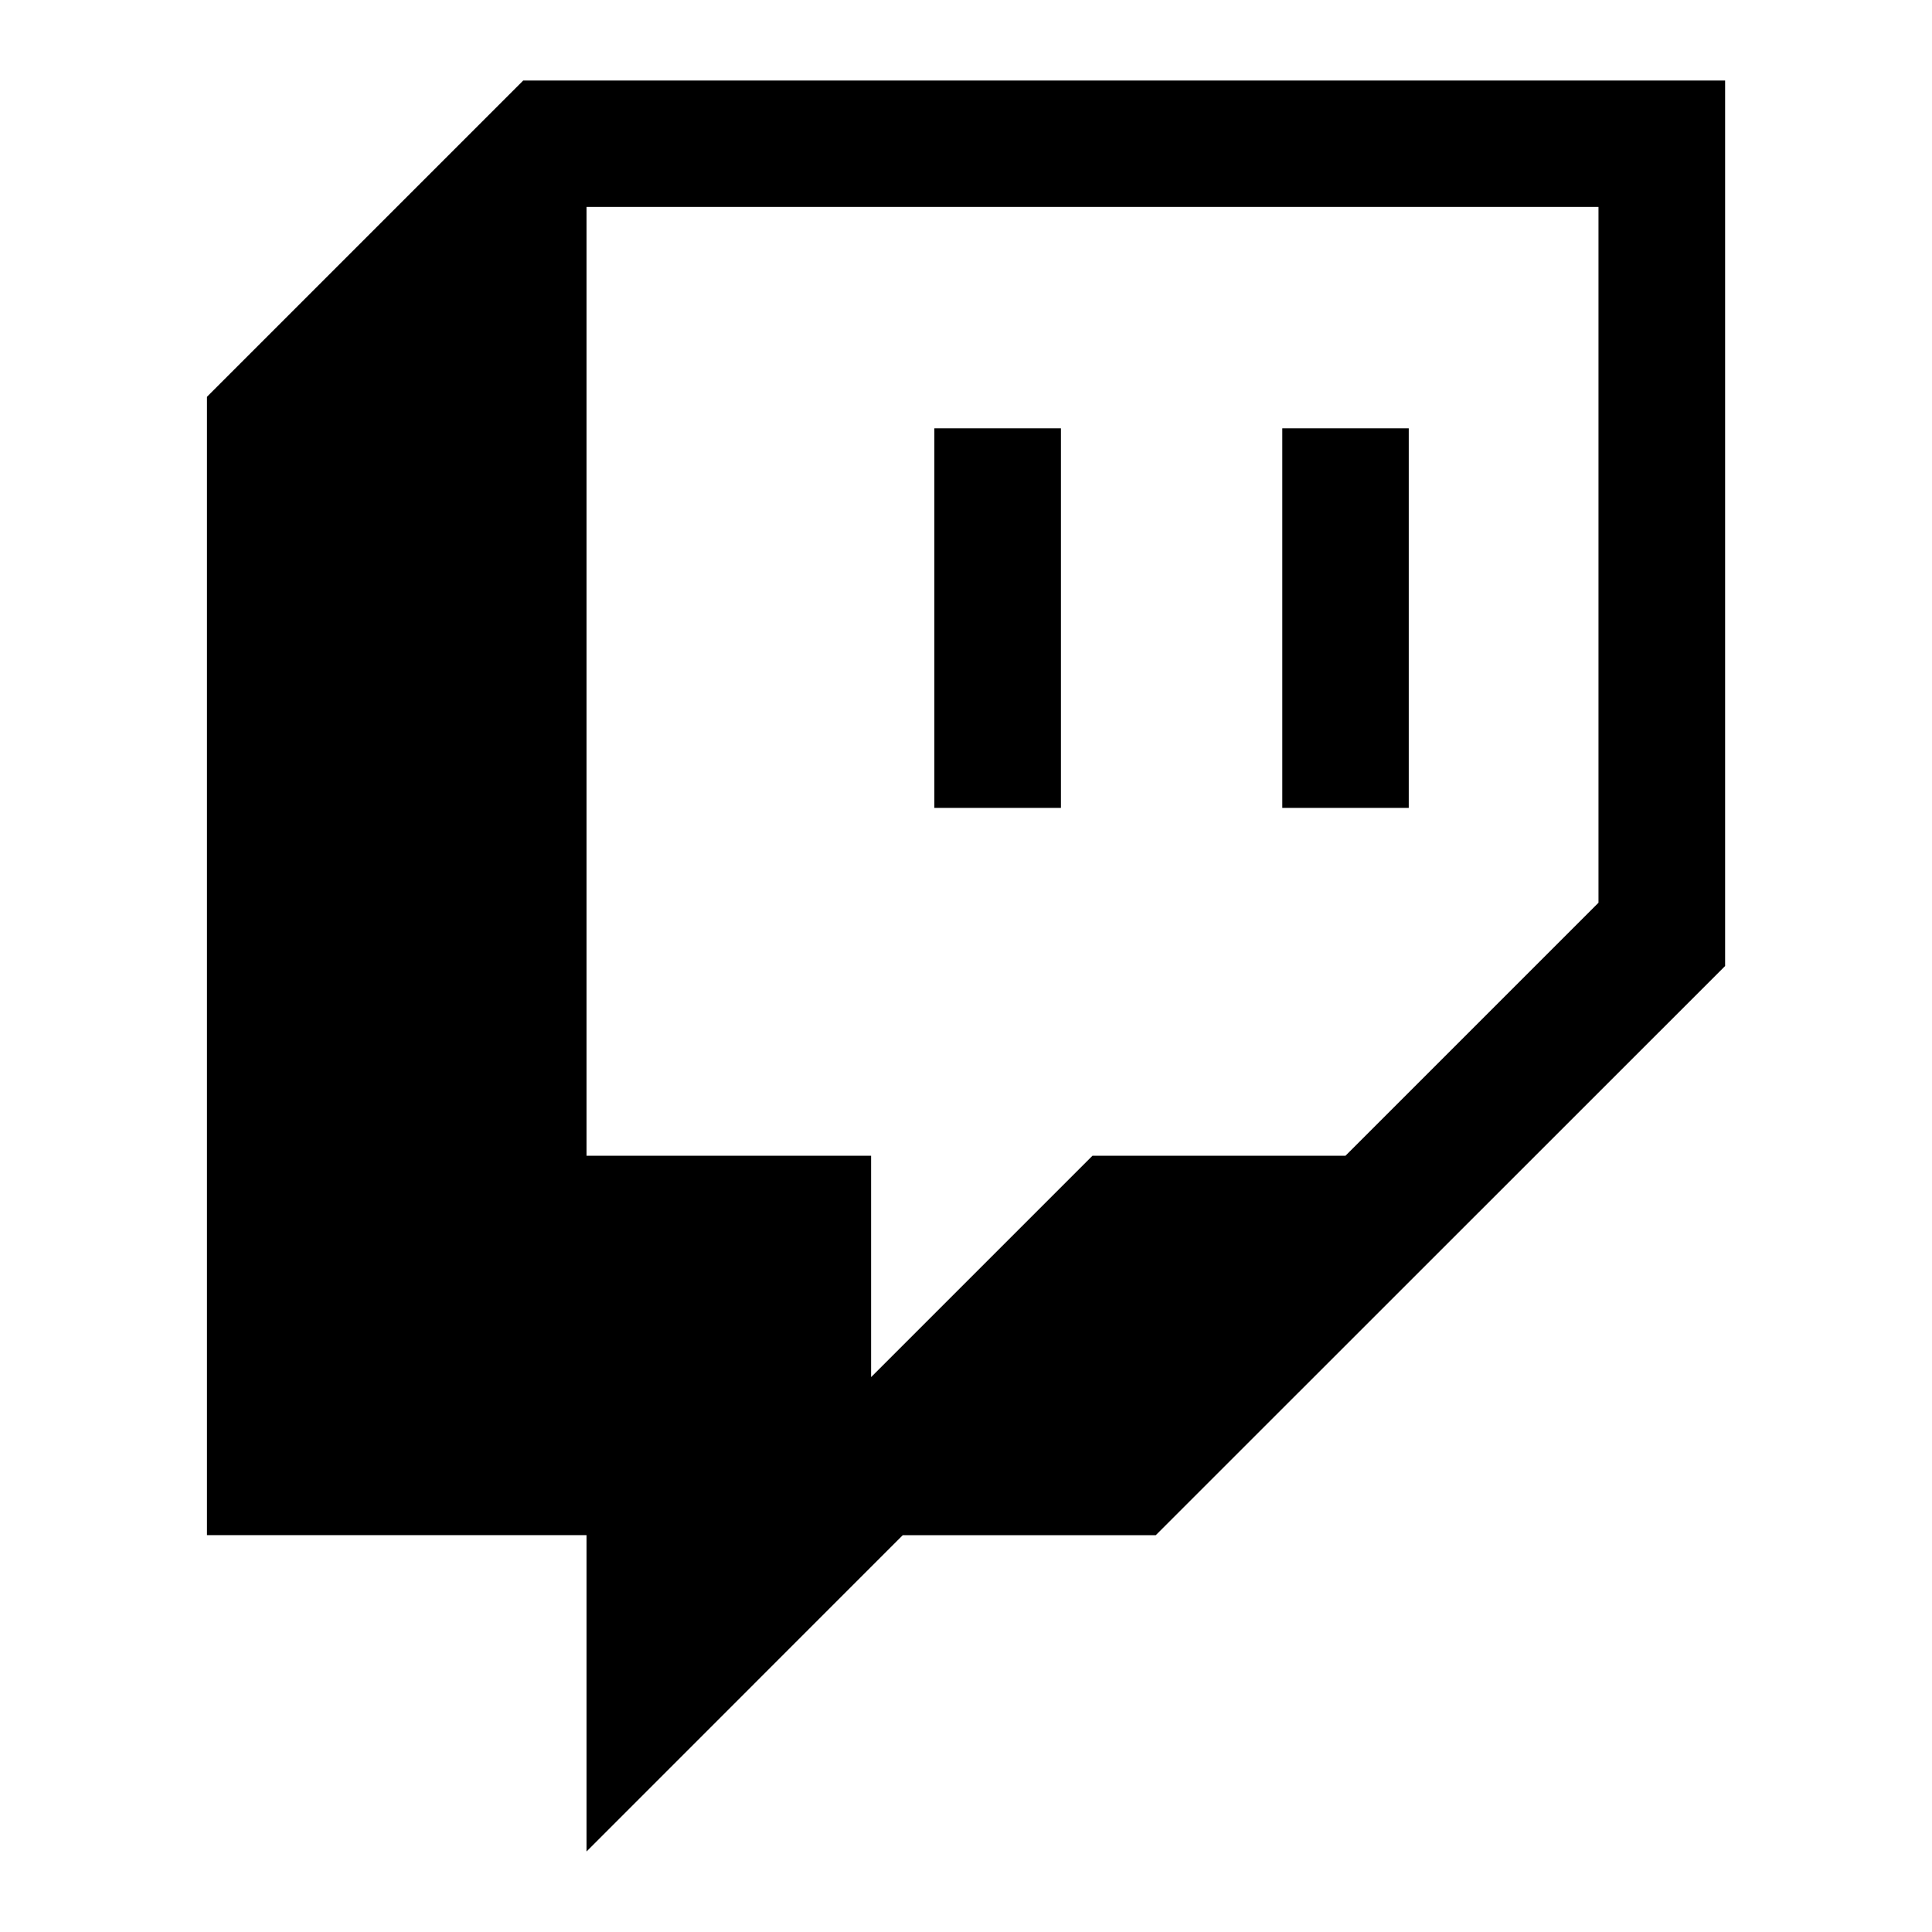
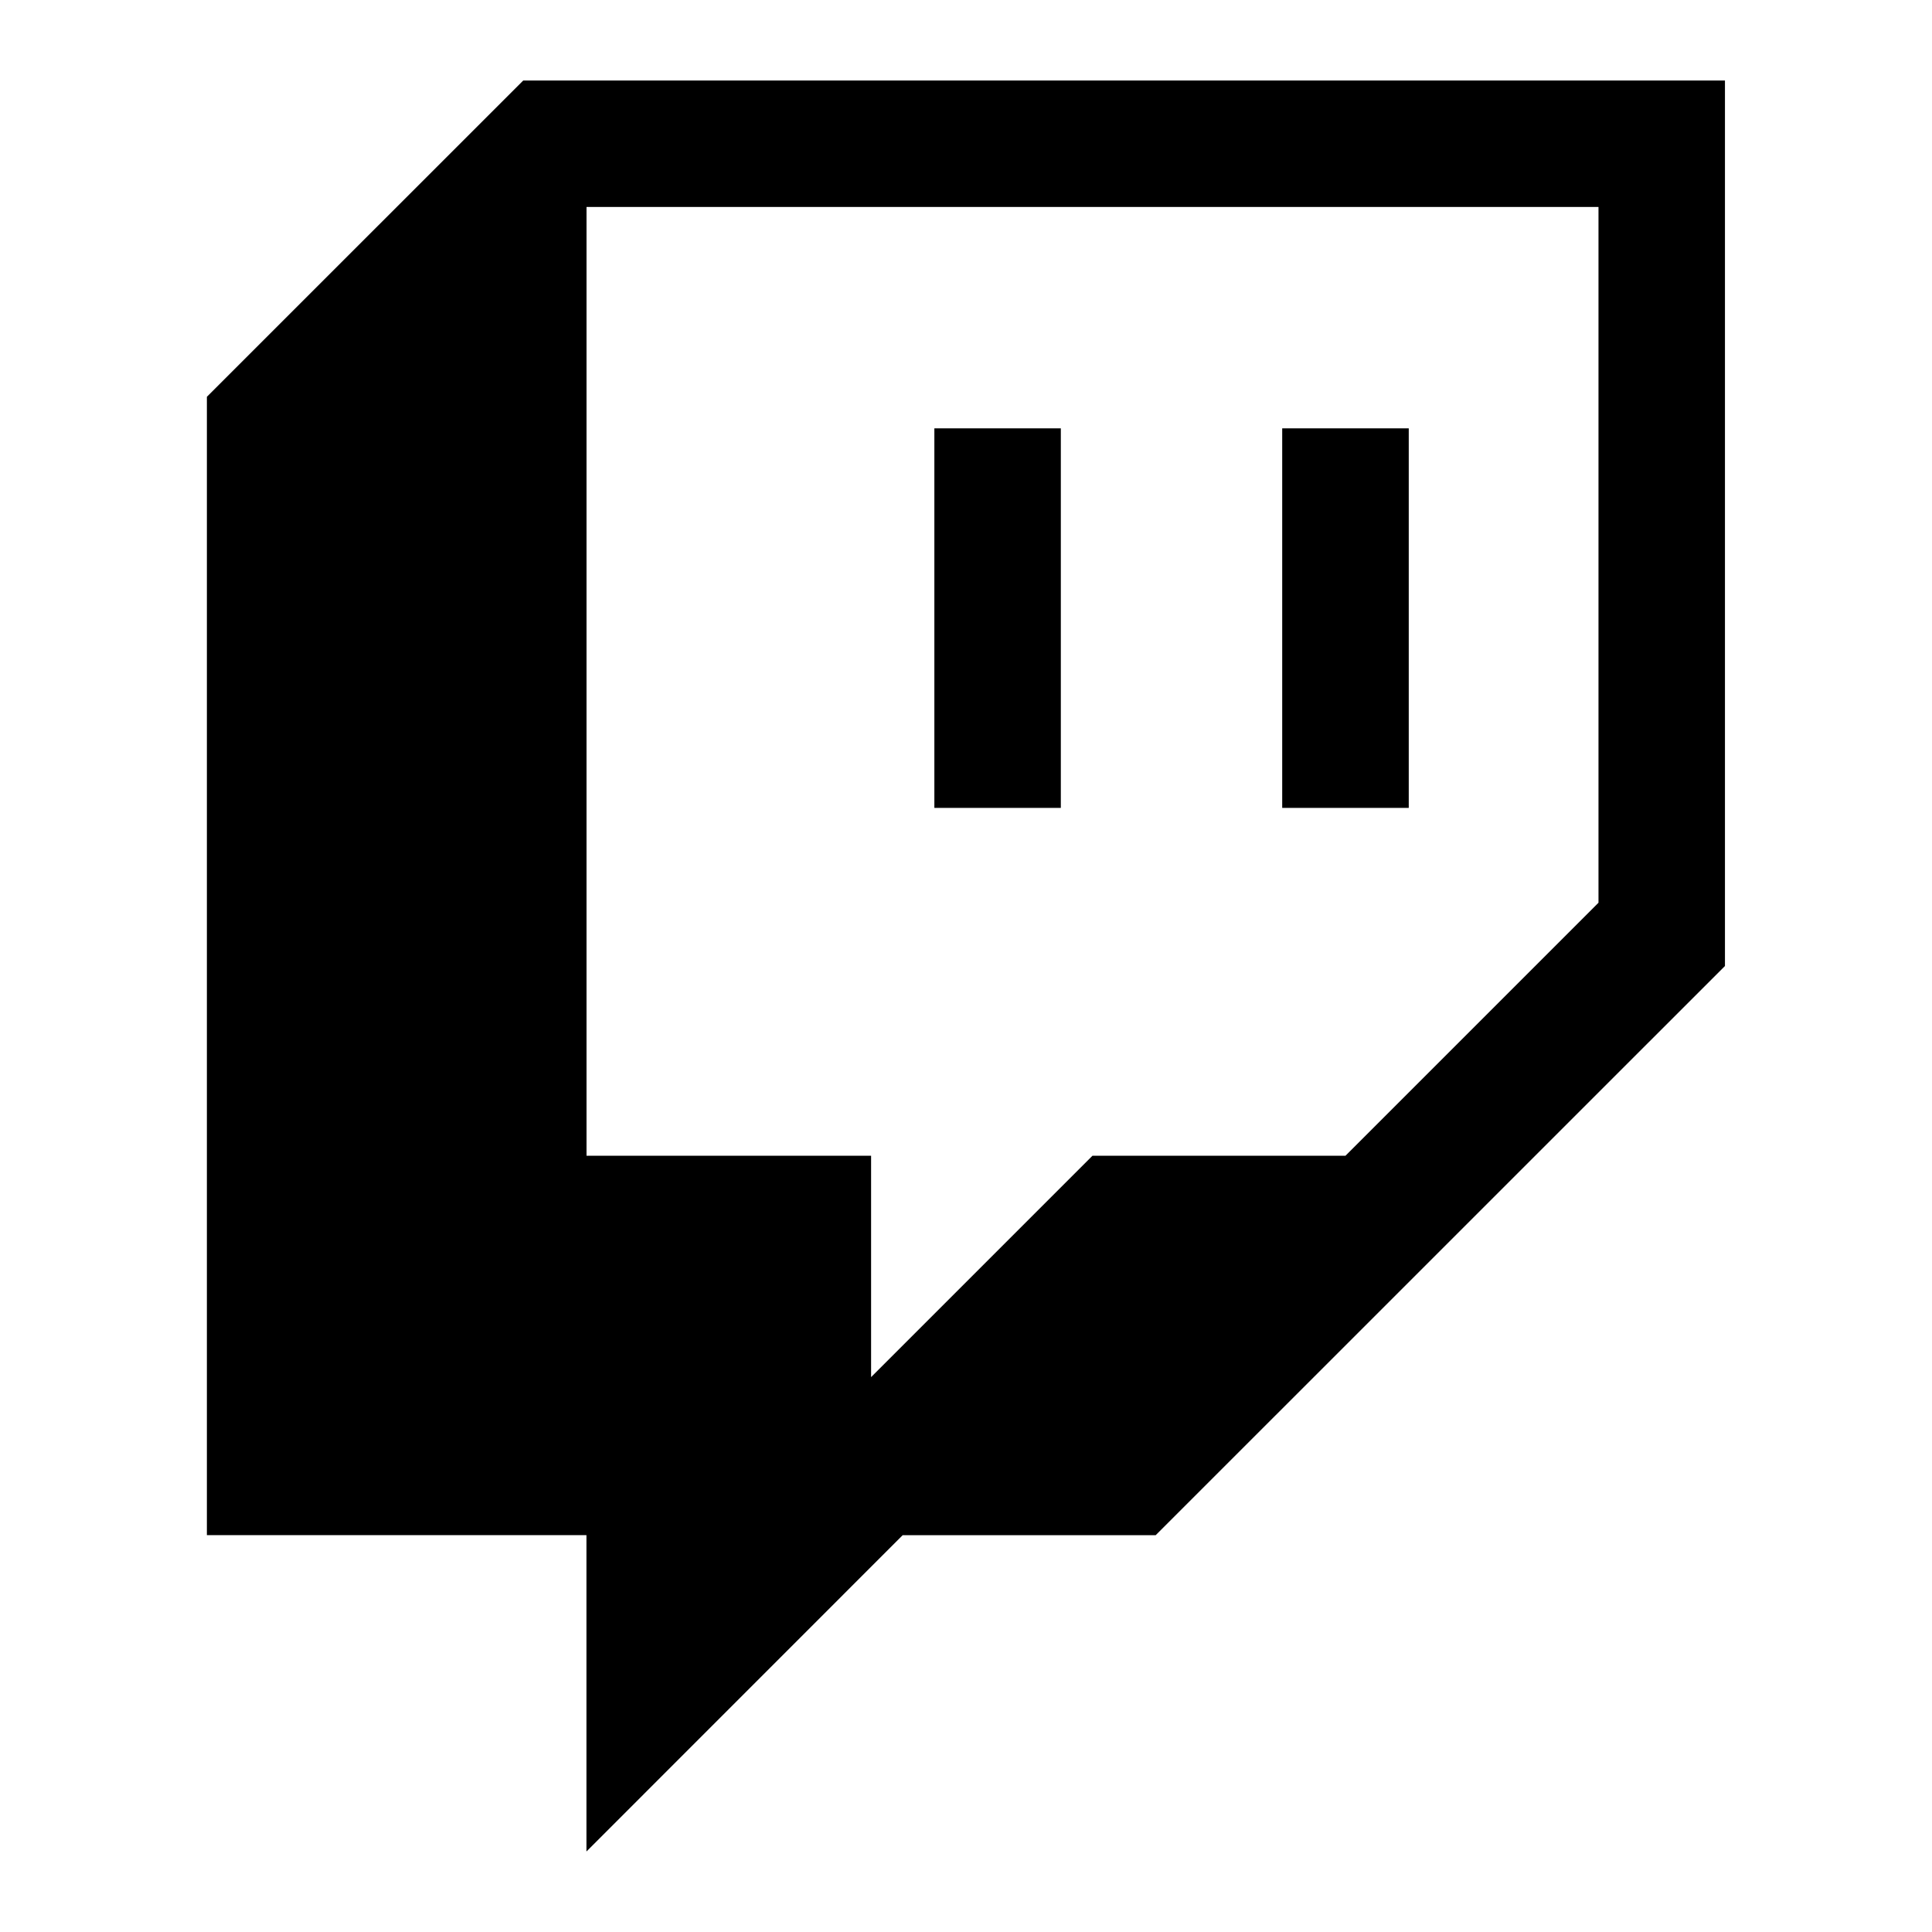
<svg xmlns="http://www.w3.org/2000/svg" width="24" height="24" fill="none" viewBox="0 0 24 24">
  <g fill="currentColor">
-     <path d="M6.5 1L2.571 4.929V19.07h4.715V23l3.928-3.929h3.143L21.43 12V1H6.5zm13.357 10.214l-3.143 3.143h-3.143l-2.75 2.75v-2.75H7.286V2.571h12.571v8.643z" />
-     <path d="M17.5 5.321h-1.571v4.715H17.5V5.32zM13.179 5.321h-1.572v4.715h1.572V5.32z" />
+     <path d="M6.5 1L2.57 4.929V19.07h4.715V23l3.928-3.929h3.143L21.428 12V1H6.5zm13.357 10.214l-3.143 3.143h-3.143l-2.75 2.75v-2.75H7.286V2.571h12.571v8.643z" />
+     <path d="M17.5 5.321h-1.572v4.715H17.5V5.32zM13.178 5.321h-1.571v4.715h1.571V5.32z" />
  </g>
</svg>
